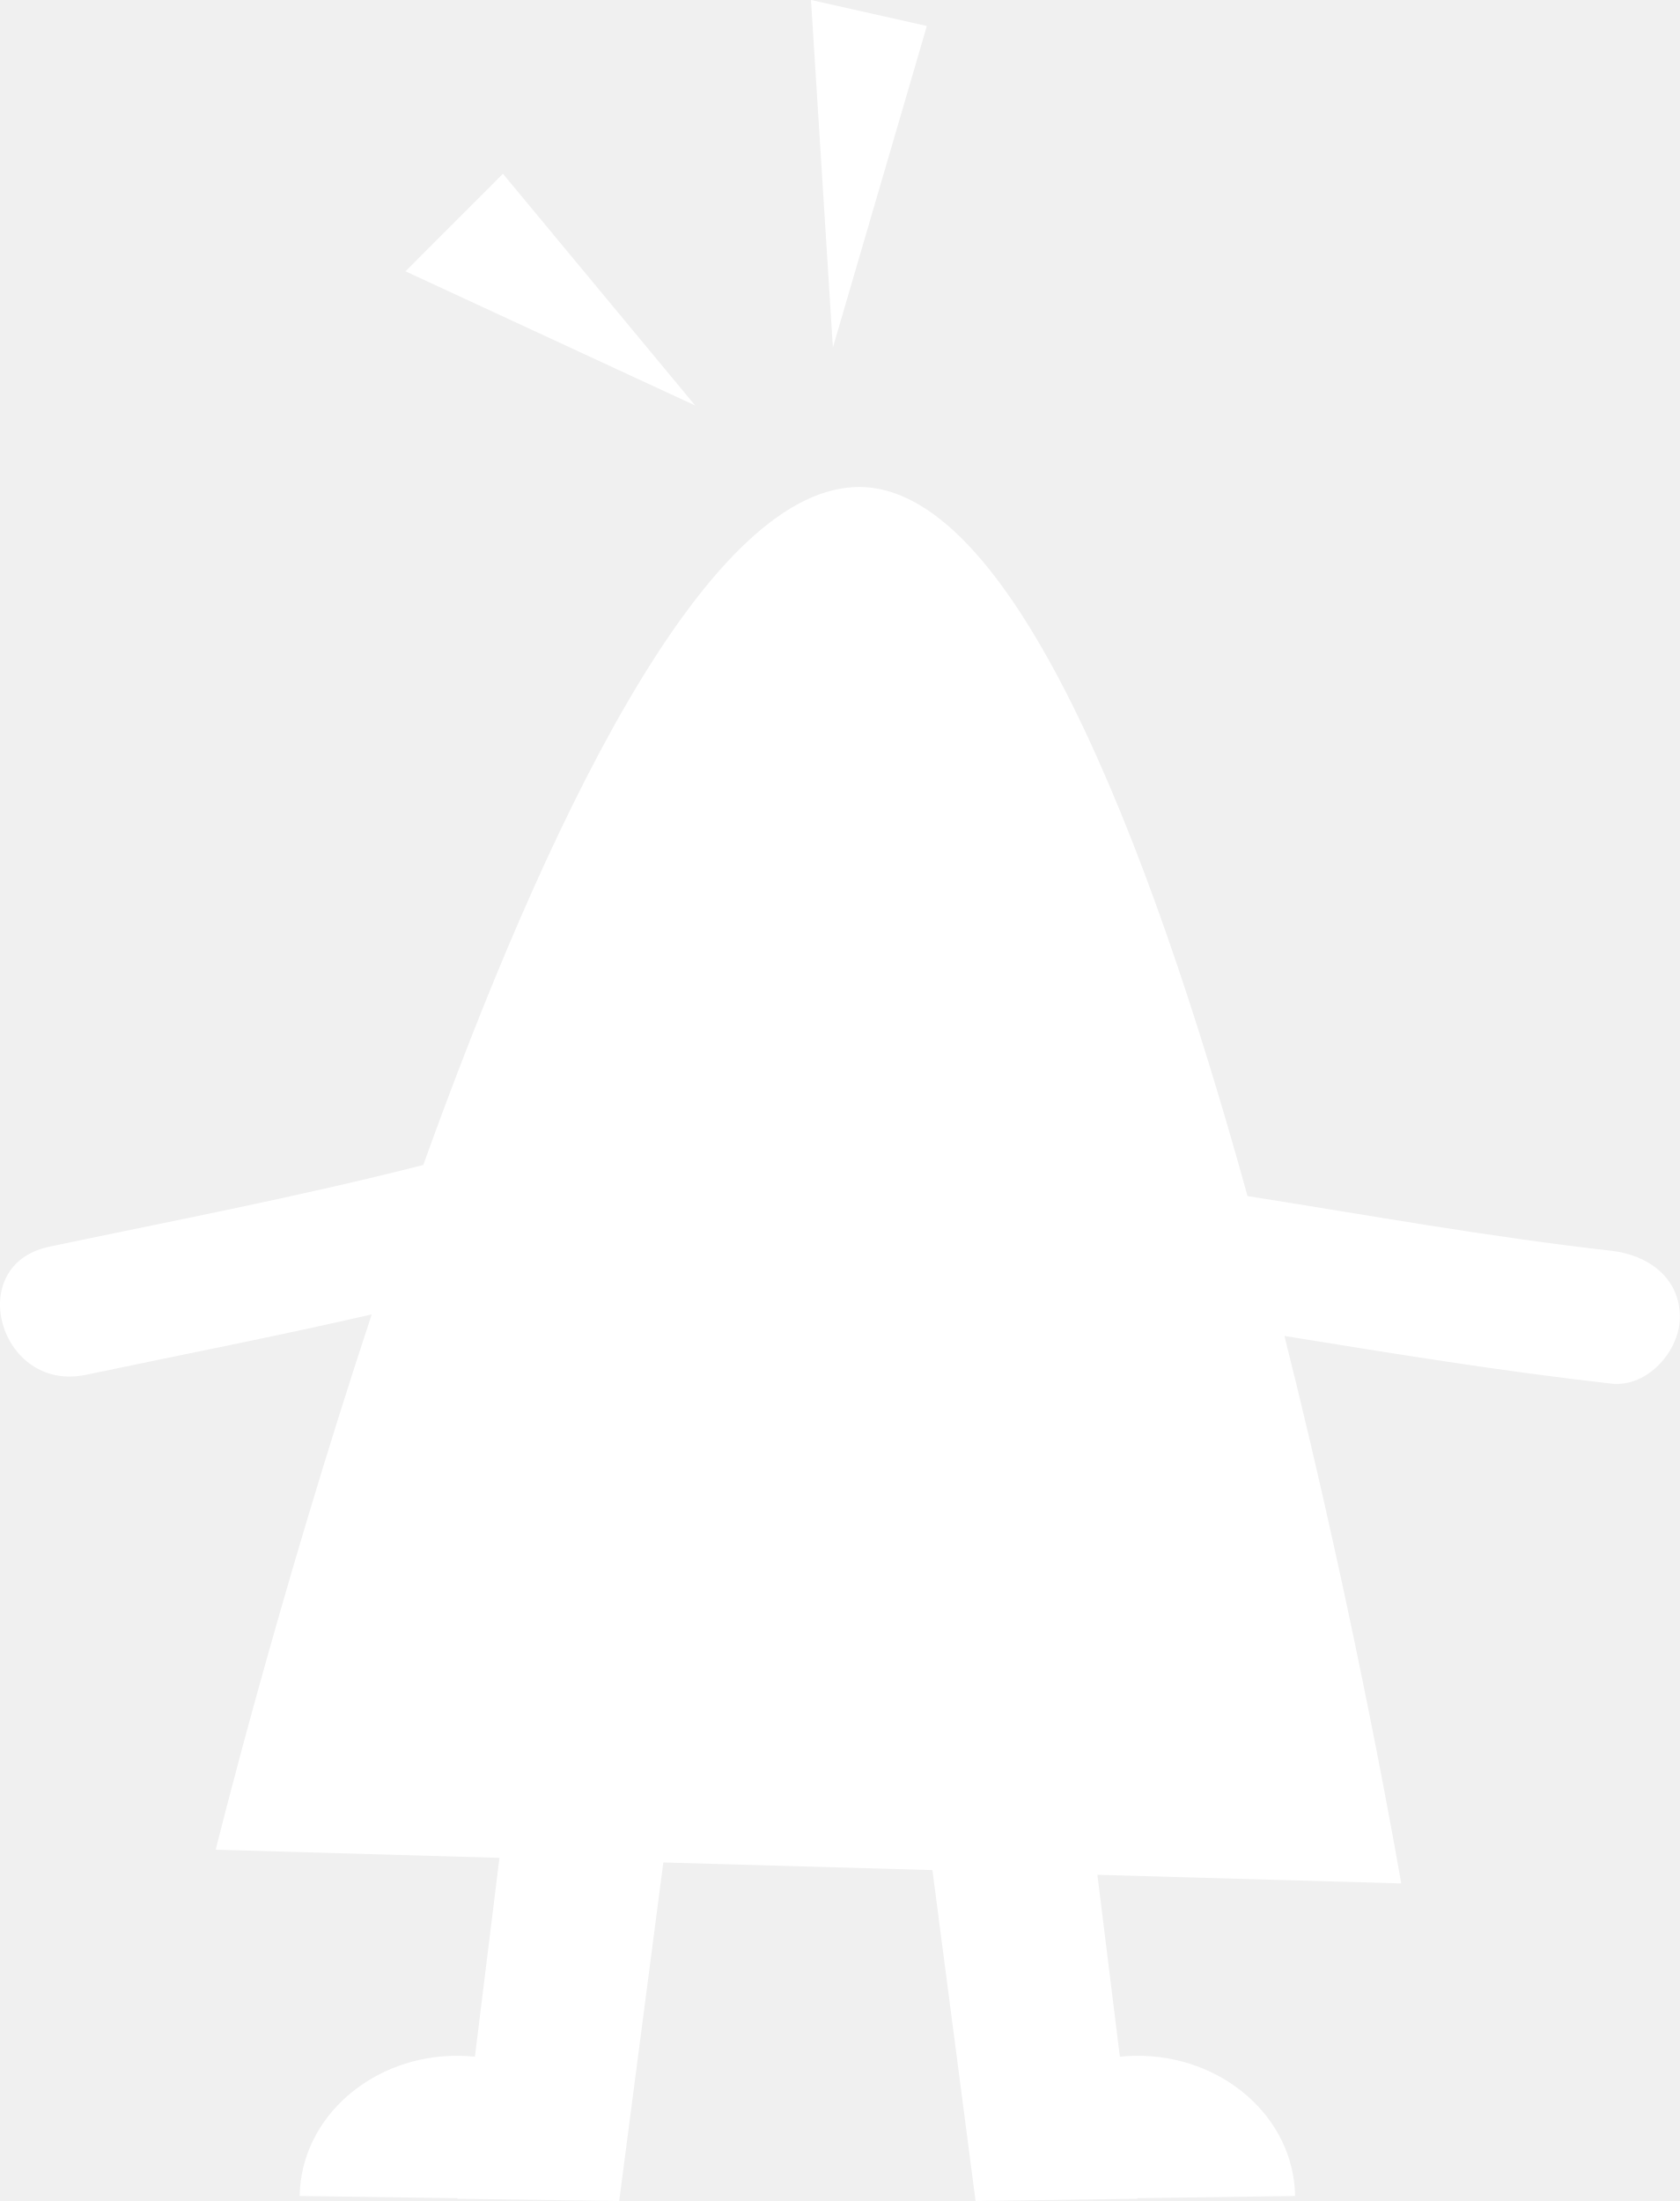
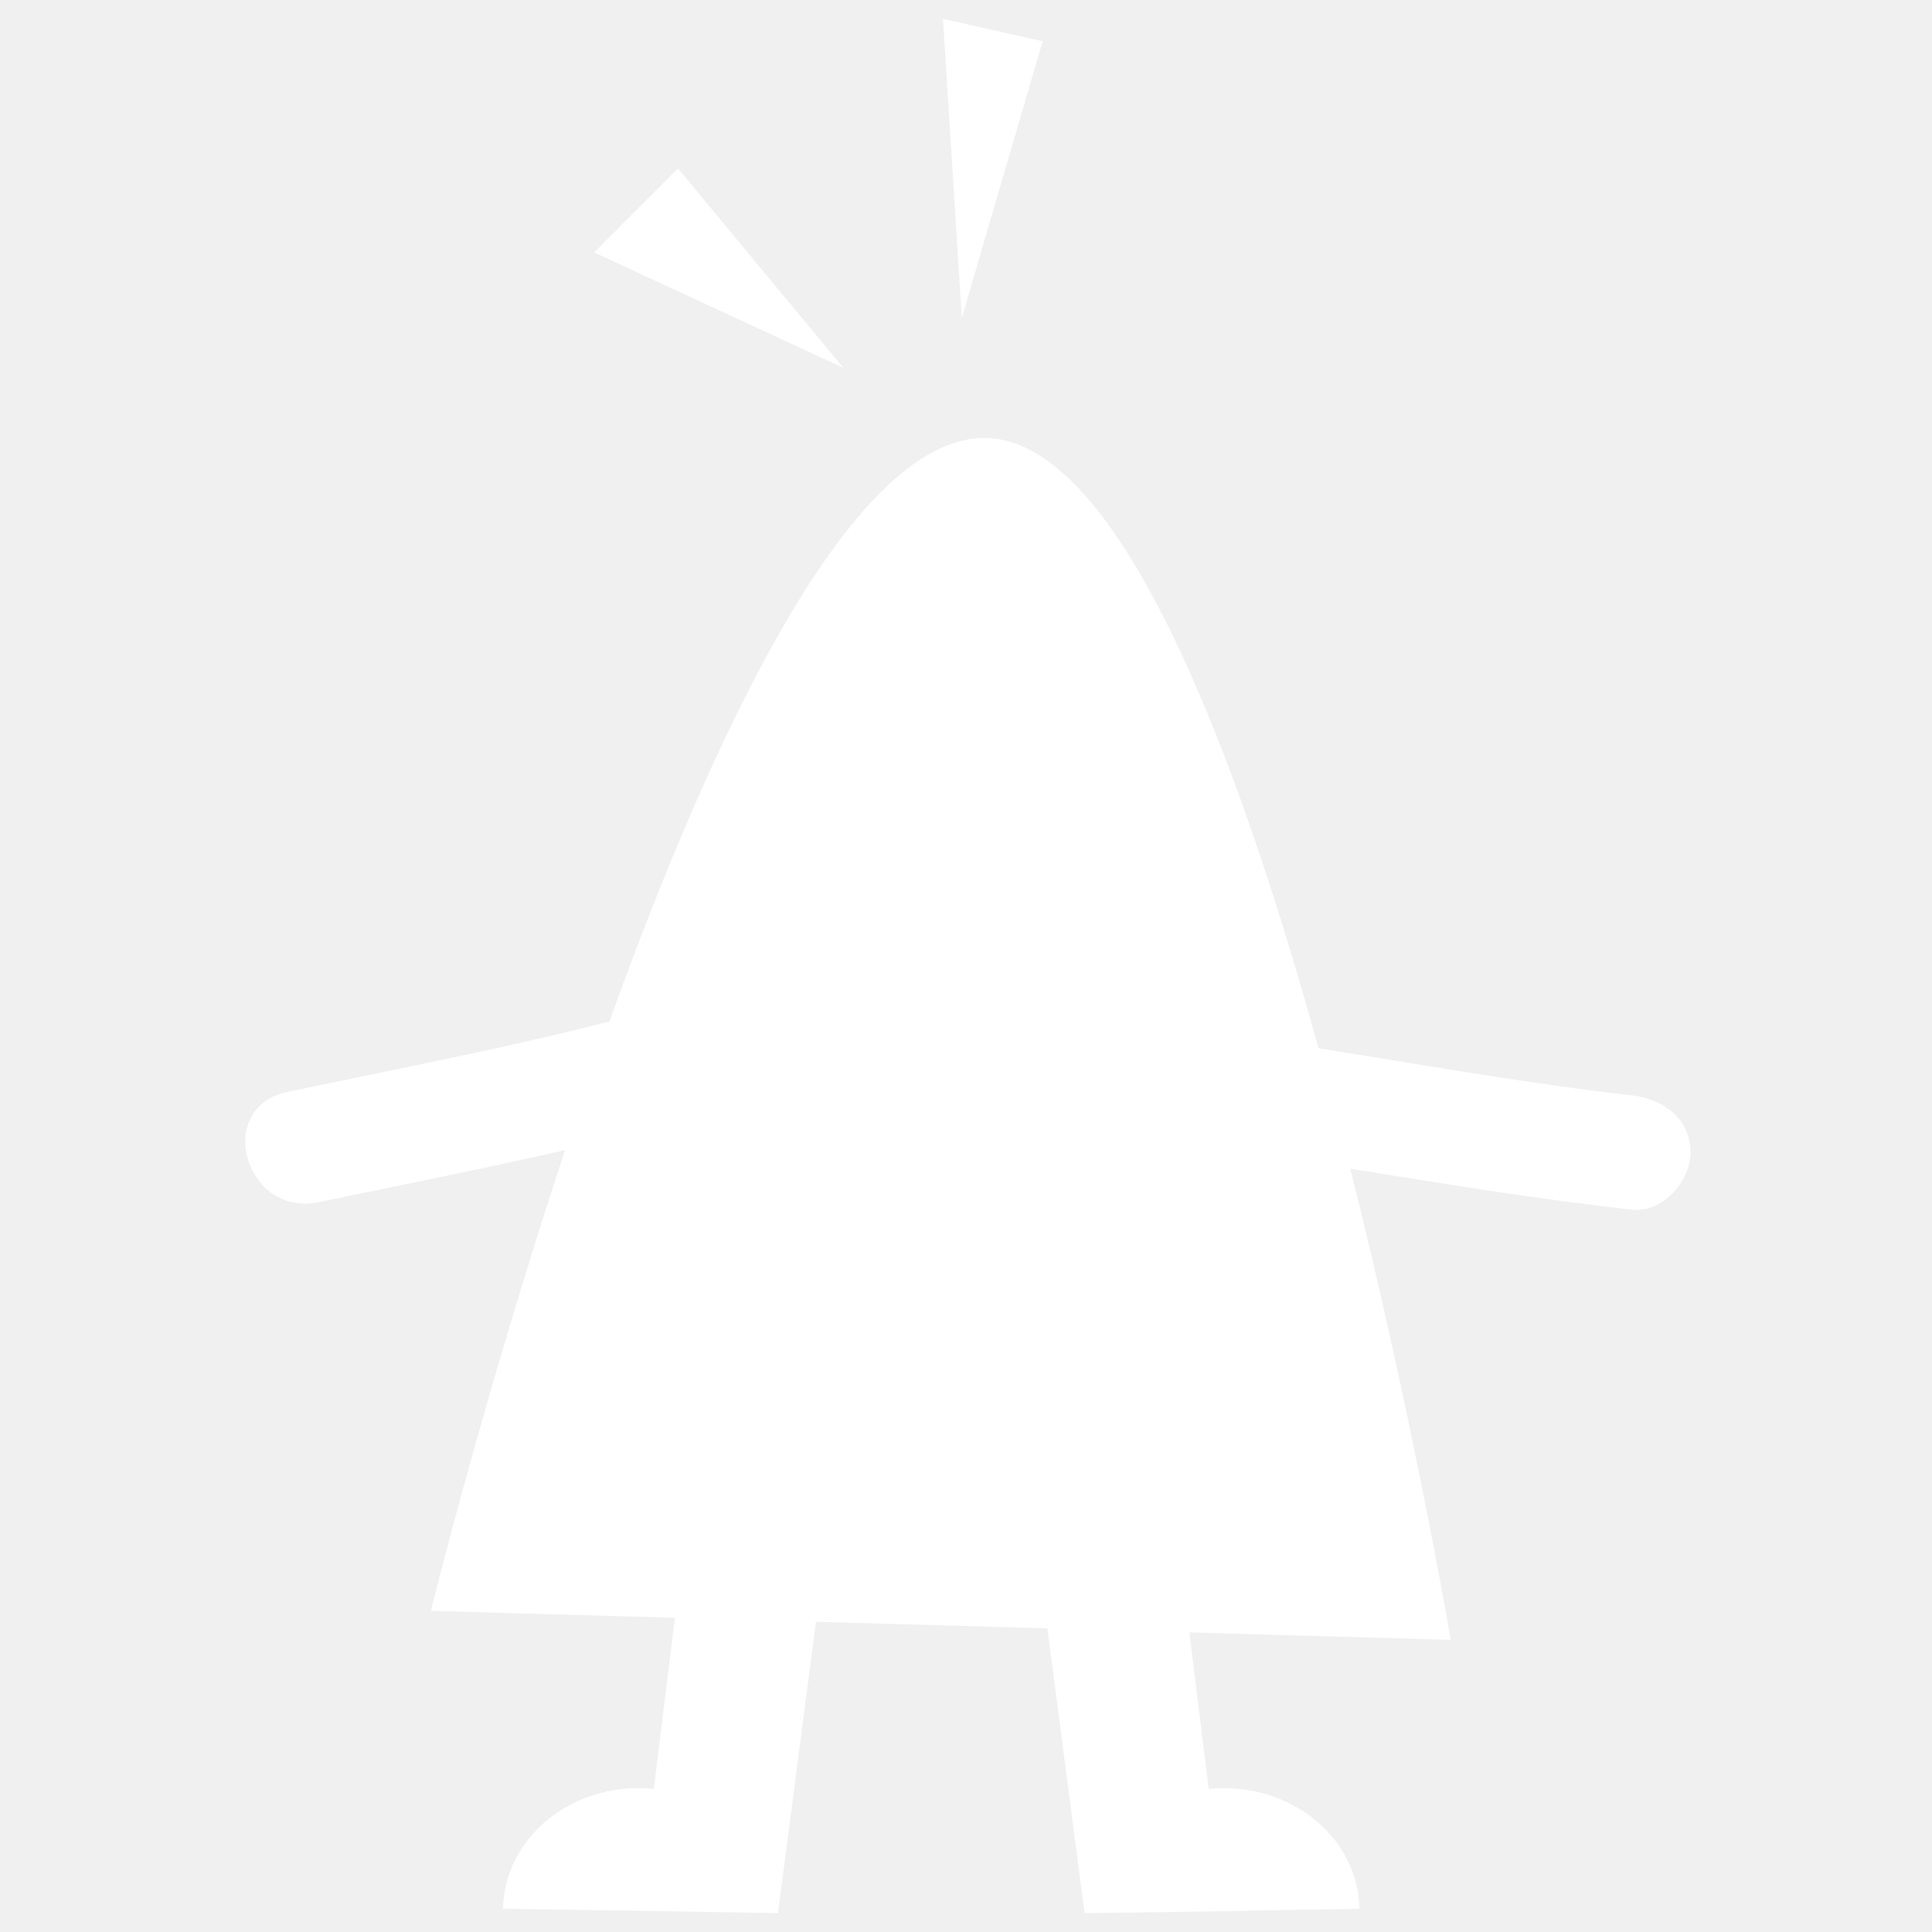
- <svg xmlns="http://www.w3.org/2000/svg" width="29px" height="38px" viewBox="0 0 29 38" version="1.1">
+ <svg xmlns="http://www.w3.org/2000/svg" width="512px" height="512px" viewBox="0 0 512 512" version="1.1">
  <defs />
-   <g id="Page-1" stroke="none" stroke-width="1" fill="none" fill-rule="evenodd">
-     <g id="Desktop-HD-Copy-14" transform="translate(-706, -544)" fill="#FFFFFF" fill-rule="nonzero">
-       <g id="Group-5" transform="translate(706, 544)">
-         <path d="M27.814,21.594 C25.711,21.357 23.624,20.981 21.536,20.65 C19.837,14.508 17.45,8.301 14.762,8.409 C12.134,8.514 9.397,14.304 7.307,20.113 C5.175,20.658 3.006,21.072 0.852,21.524 C-0.64,21.837 -0.009,24.049 1.483,23.736 C3.127,23.391 4.779,23.069 6.417,22.693 C4.786,27.624 3.724,31.935 3.724,31.935 L8.622,32.075 L8.198,35.509 C8.111,35.5 8.024,35.494 7.935,35.493 C6.431,35.472 5.194,36.555 5.173,37.913 C5.9,37.923 6.848,37.937 7.896,37.952 L7.895,37.962 L10.689,38 L11.451,32.155 L16.096,32.287 L16.841,38 L19.635,37.962 L19.634,37.952 C20.682,37.937 21.63,37.923 22.357,37.913 C22.336,36.555 21.099,35.472 19.594,35.493 C19.506,35.494 19.418,35.5 19.332,35.509 L18.944,32.368 L24.189,32.517 C24.189,32.517 23.441,28.111 22.173,23.065 C24.048,23.369 25.925,23.675 27.814,23.888 C28.451,23.959 29,23.309 29,22.741 C29,22.061 28.453,21.666 27.814,21.594 Z" id="Stroke-1" />
-         <polygon id="Fill-1" points="16 0.449 14.378 6 14 0" />
-         <polygon id="Fill-4" points="7 4.684 8.682 3 12 7" />
-       </g>
+   <g id="toucanoo" stroke="none" stroke-width="1" fill="none" fill-rule="evenodd">
+     <g id="Group-5" transform="translate(65, 5)" fill="#FFFFFF" fill-rule="nonzero">
+       <path d="M367.331,285.264 C339.565,282.139 312.003,277.171 284.428,272.791 C261.982,191.655 230.46,109.664 194.96,111.084 C160.25,112.474 124.111,188.961 96.497,265.697 C68.341,272.904 39.704,278.378 11.25,284.349 C-8.45,288.484 -0.113,317.704 19.582,313.57 C41.296,309.013 63.116,304.751 84.749,299.784 C63.21,364.928 49.187,421.883 49.187,421.883 L113.865,423.724 L108.267,469.091 C107.127,468.977 105.971,468.9 104.802,468.883 C84.928,468.599 68.595,482.912 68.321,500.852 C77.917,500.989 90.445,501.17 104.283,501.368 L141.17,502 L151.238,424.786 L212.573,426.532 L222.412,502 L259.315,501.494 C273.139,501.17 285.668,500.989 295.263,500.852 C294.987,482.912 278.655,468.599 258.782,468.883 C257.611,468.9 256.457,468.977 255.317,469.091 L250.196,427.603 L319.46,429.573 C319.46,429.573 309.58,371.357 292.835,304.705 C317.604,308.717 342.389,312.762 367.331,315.569 C375.75,316.517 383,307.927 383,300.416 C383,291.439 375.776,286.216 367.331,285.264 Z" id="Stroke-1" />
+       <polygon id="Fill-1" points="211.31 5.933 189.892 79.263 184.897 0" />
+       <polygon id="Fill-4" points="92.448 61.884 114.668 39.632 158.483 92.474" />
    </g>
  </g>
</svg>
